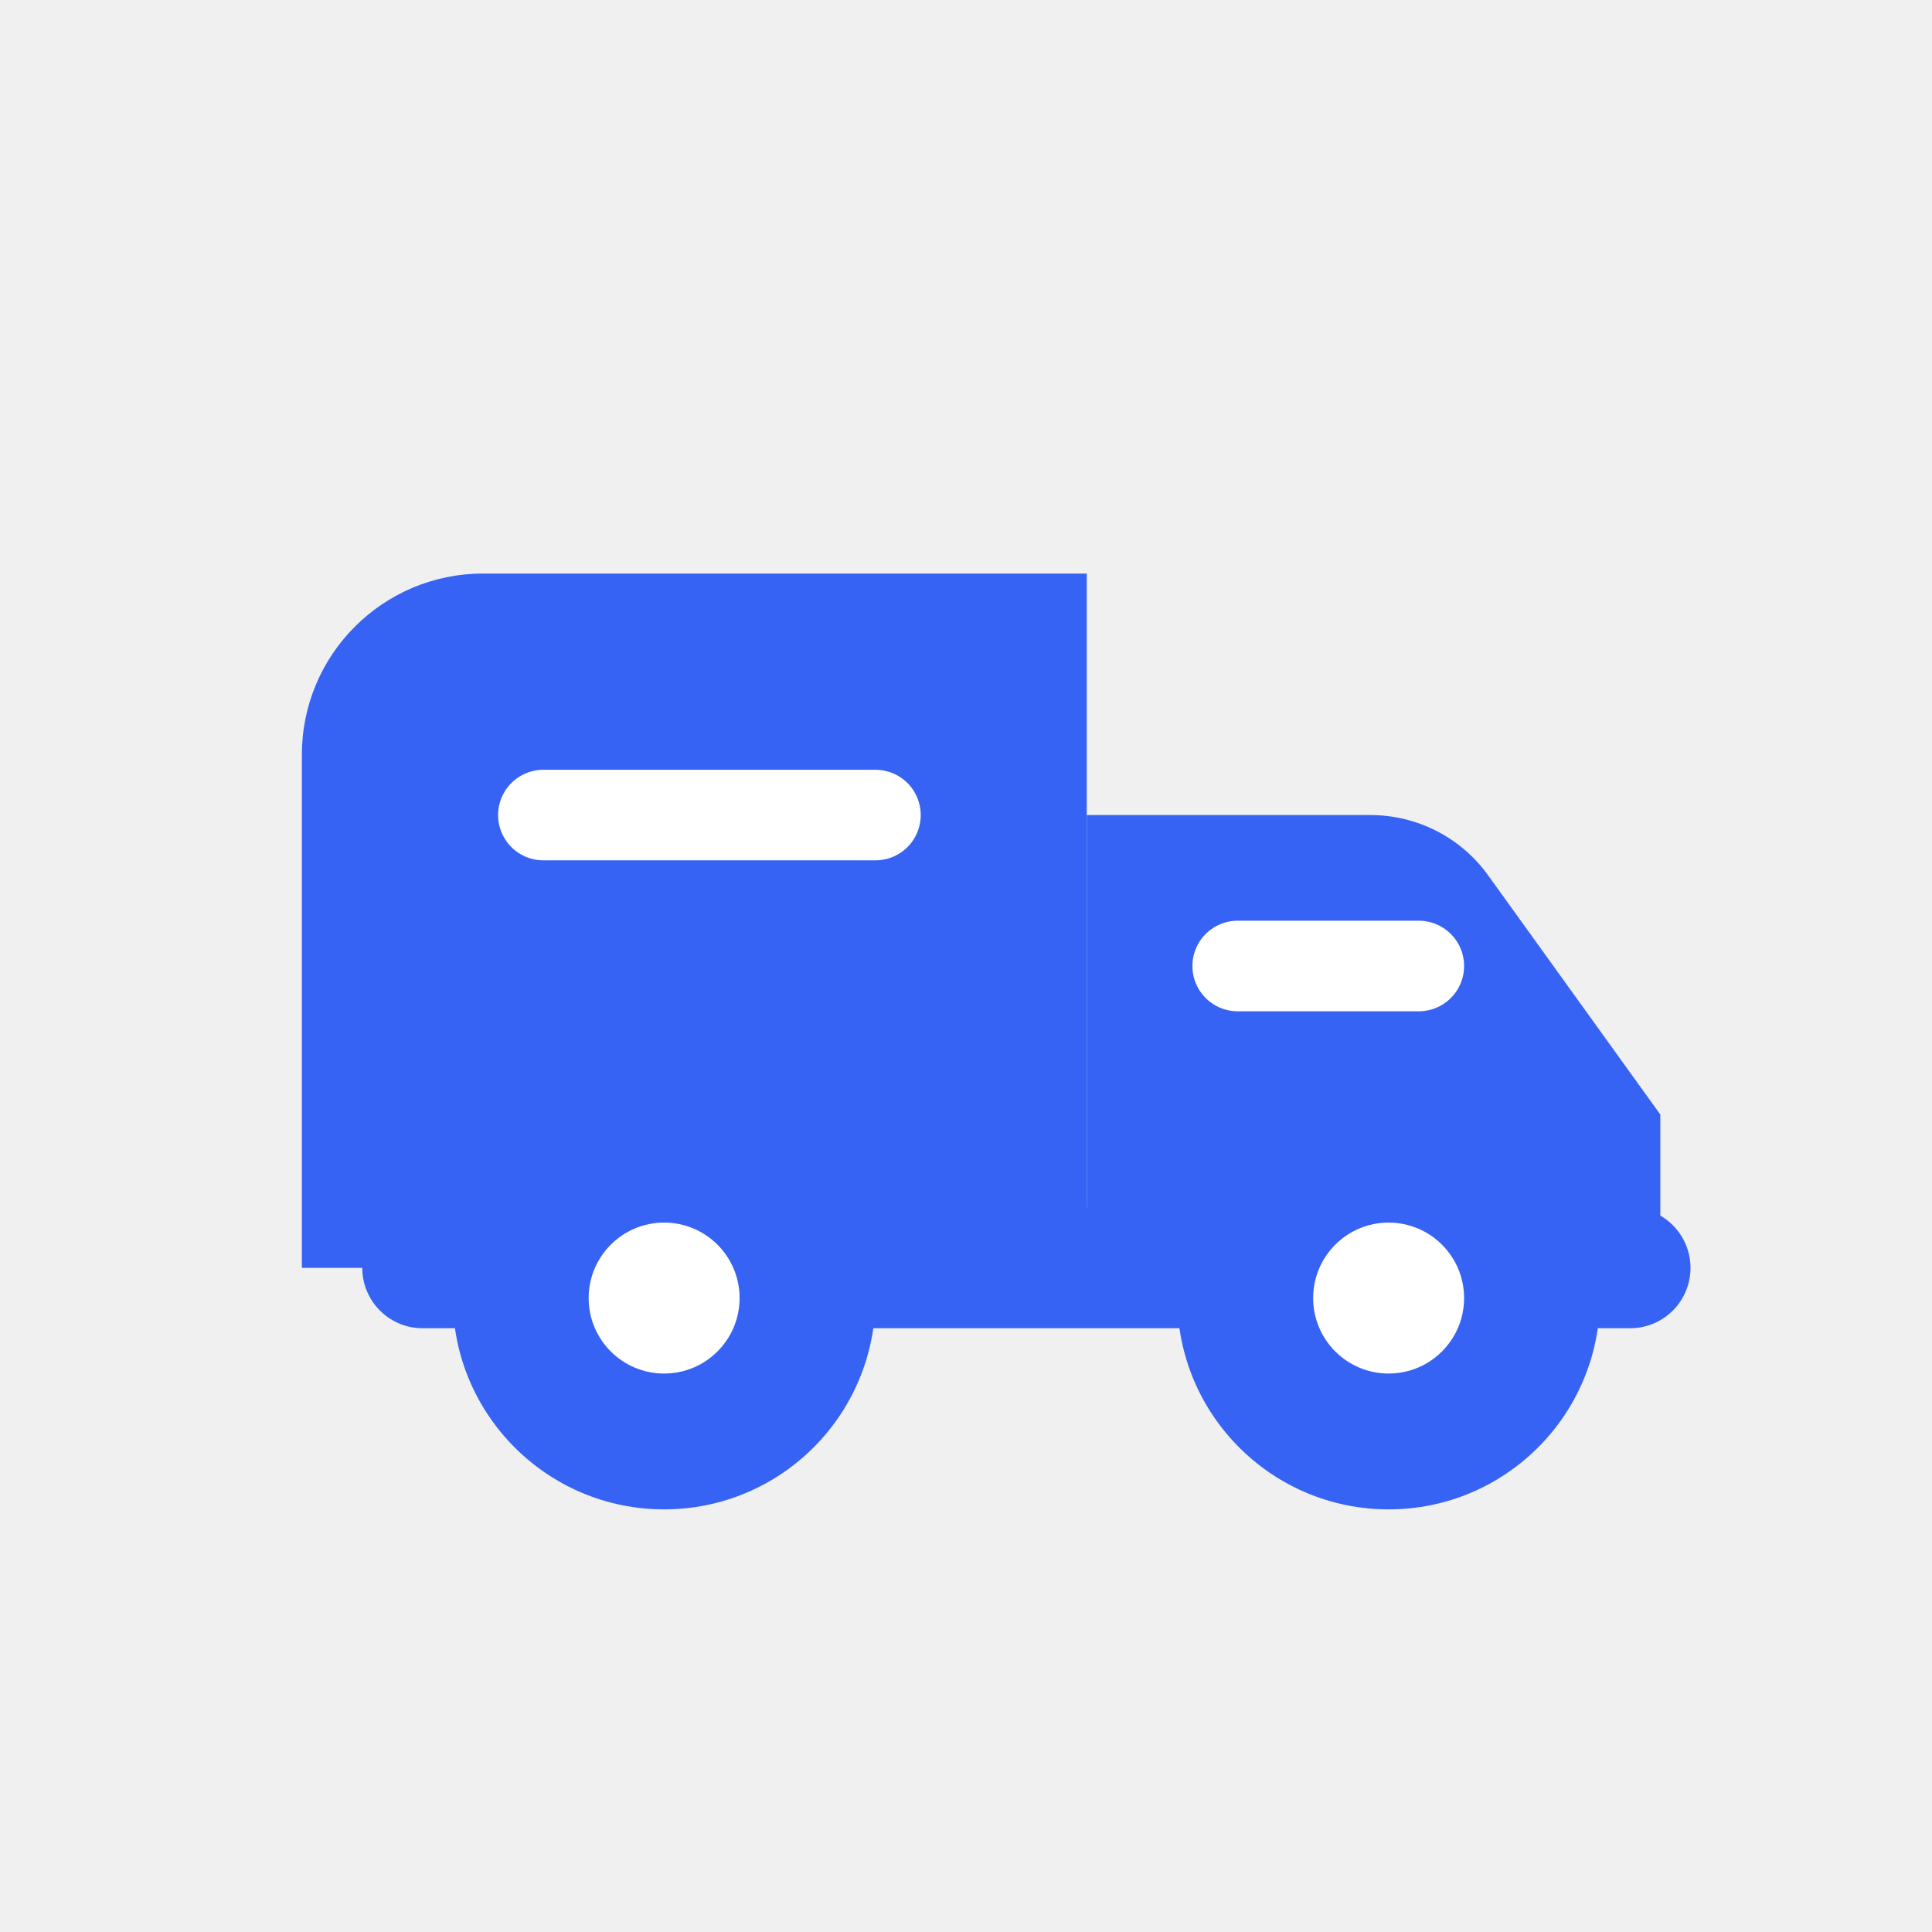
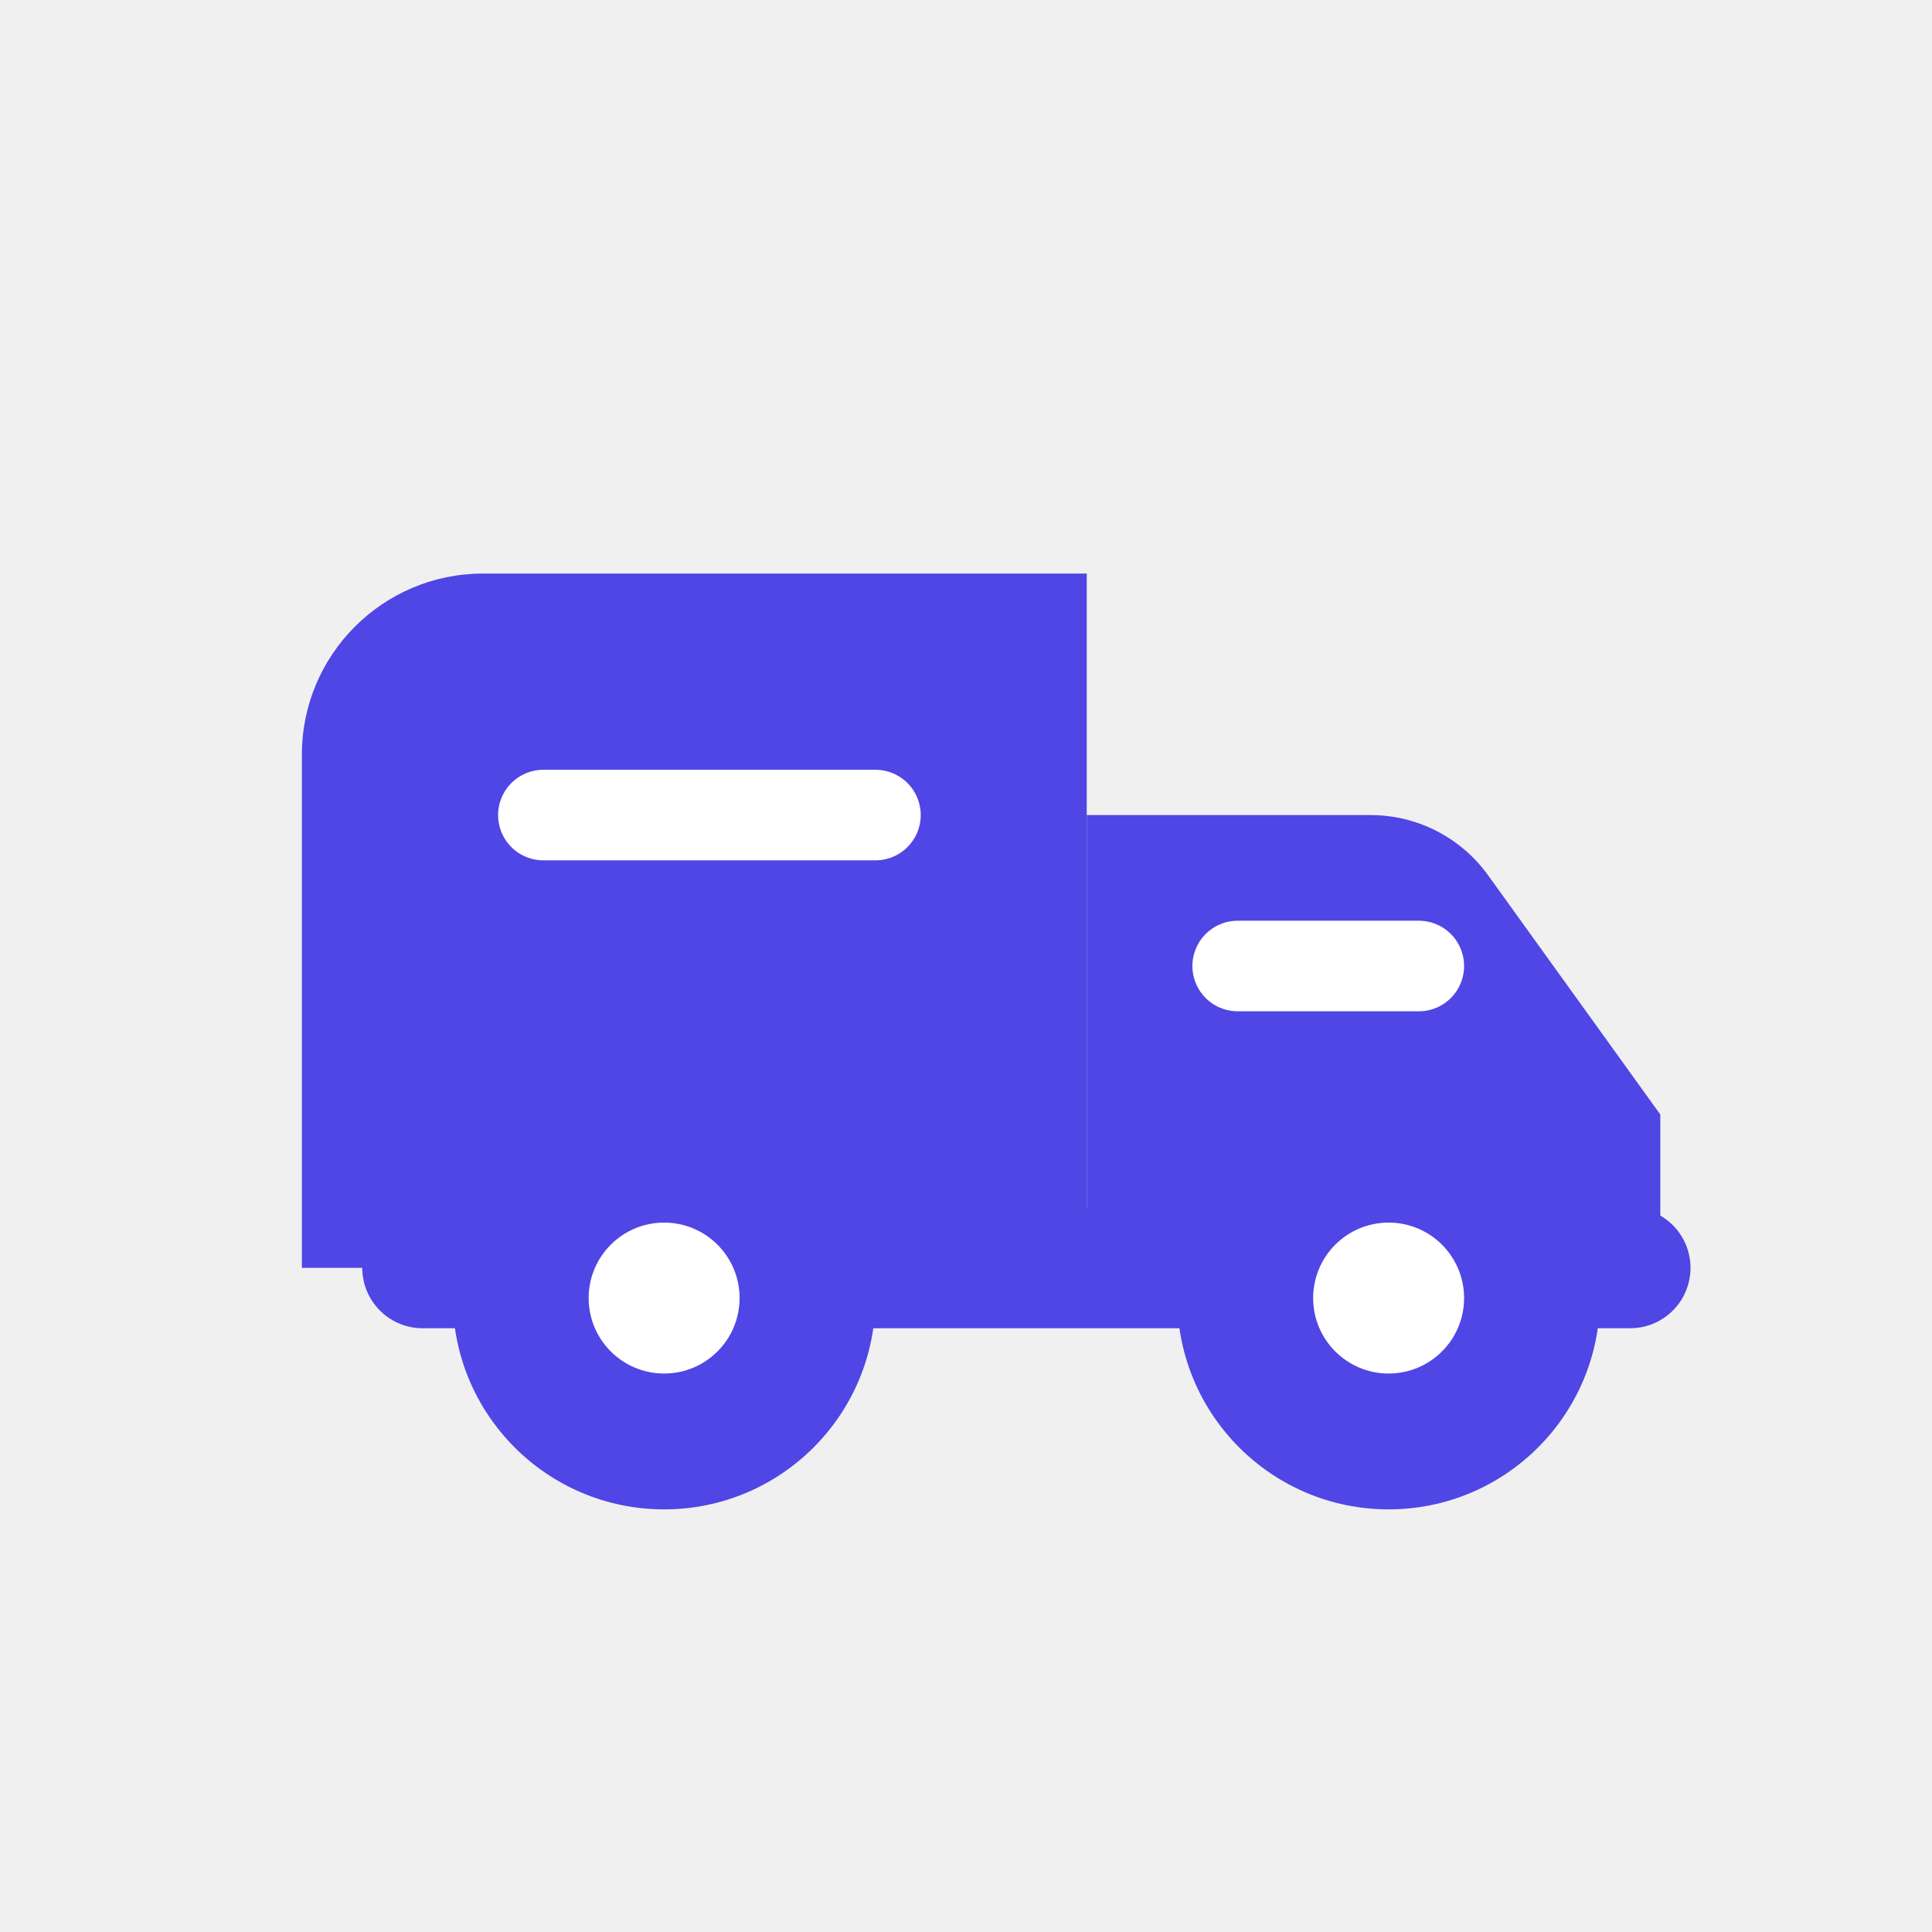
<svg xmlns="http://www.w3.org/2000/svg" width="64" height="64" viewBox="0 0 64 64" fill="none">
-   <path d="M10 25C10 21.686 12.686 19 16 19H36V42H10V25Z" fill="#3763F4" />
-   <path d="M36 27H45.4C46.944 27 48.394 27.742 49.296 28.996L55 36.92V42H36V27Z" fill="#3763F4" />
-   <path d="M14 42H54" stroke="#3763F4" stroke-width="4" stroke-linecap="round" />
-   <path d="M22 50C25.866 50 29 46.866 29 43C29 39.134 25.866 36 22 36C18.134 36 15 39.134 15 43C15 46.866 18.134 50 22 50Z" fill="#3763F4" />
-   <path d="M46 50C49.866 50 53 46.866 53 43C53 39.134 49.866 36 46 36C42.134 36 39 39.134 39 43C39 46.866 42.134 50 46 50Z" fill="#3763F4" />
+   <path d="M10 25C10 21.686 12.686 19 16 19H36V42H10V25Z" fill="#4F46E5" />
+   <path d="M36 27H45.4C46.944 27 48.394 27.742 49.296 28.996L55 36.92V42H36V27Z" fill="#4F46E5" />
+   <path d="M14 42H54" stroke="#4F46E5" stroke-width="4" stroke-linecap="round" />
+   <path d="M22 50C25.866 50 29 46.866 29 43C29 39.134 25.866 36 22 36C18.134 36 15 39.134 15 43C15 46.866 18.134 50 22 50Z" fill="#4F46E5" />
+   <path d="M46 50C49.866 50 53 46.866 53 43C53 39.134 49.866 36 46 36C42.134 36 39 39.134 39 43C39 46.866 42.134 50 46 50Z" fill="#4F46E5" />
  <path d="M22 45.5C23.381 45.5 24.5 44.381 24.5 43C24.5 41.619 23.381 40.5 22 40.5C20.619 40.5 19.5 41.619 19.5 43C19.5 44.381 20.619 45.5 22 45.5Z" fill="#FFFFFF" />
  <path d="M46 45.5C47.381 45.5 48.5 44.381 48.5 43C48.5 41.619 47.381 40.5 46 40.5C44.619 40.5 43.5 41.619 43.5 43C43.5 44.381 44.619 45.5 46 45.5Z" fill="#FFFFFF" />
  <path d="M18 27H29" stroke="#FFFFFF" stroke-width="3" stroke-linecap="round" />
  <path d="M41 32H47" stroke="#FFFFFF" stroke-width="3" stroke-linecap="round" />
</svg>
